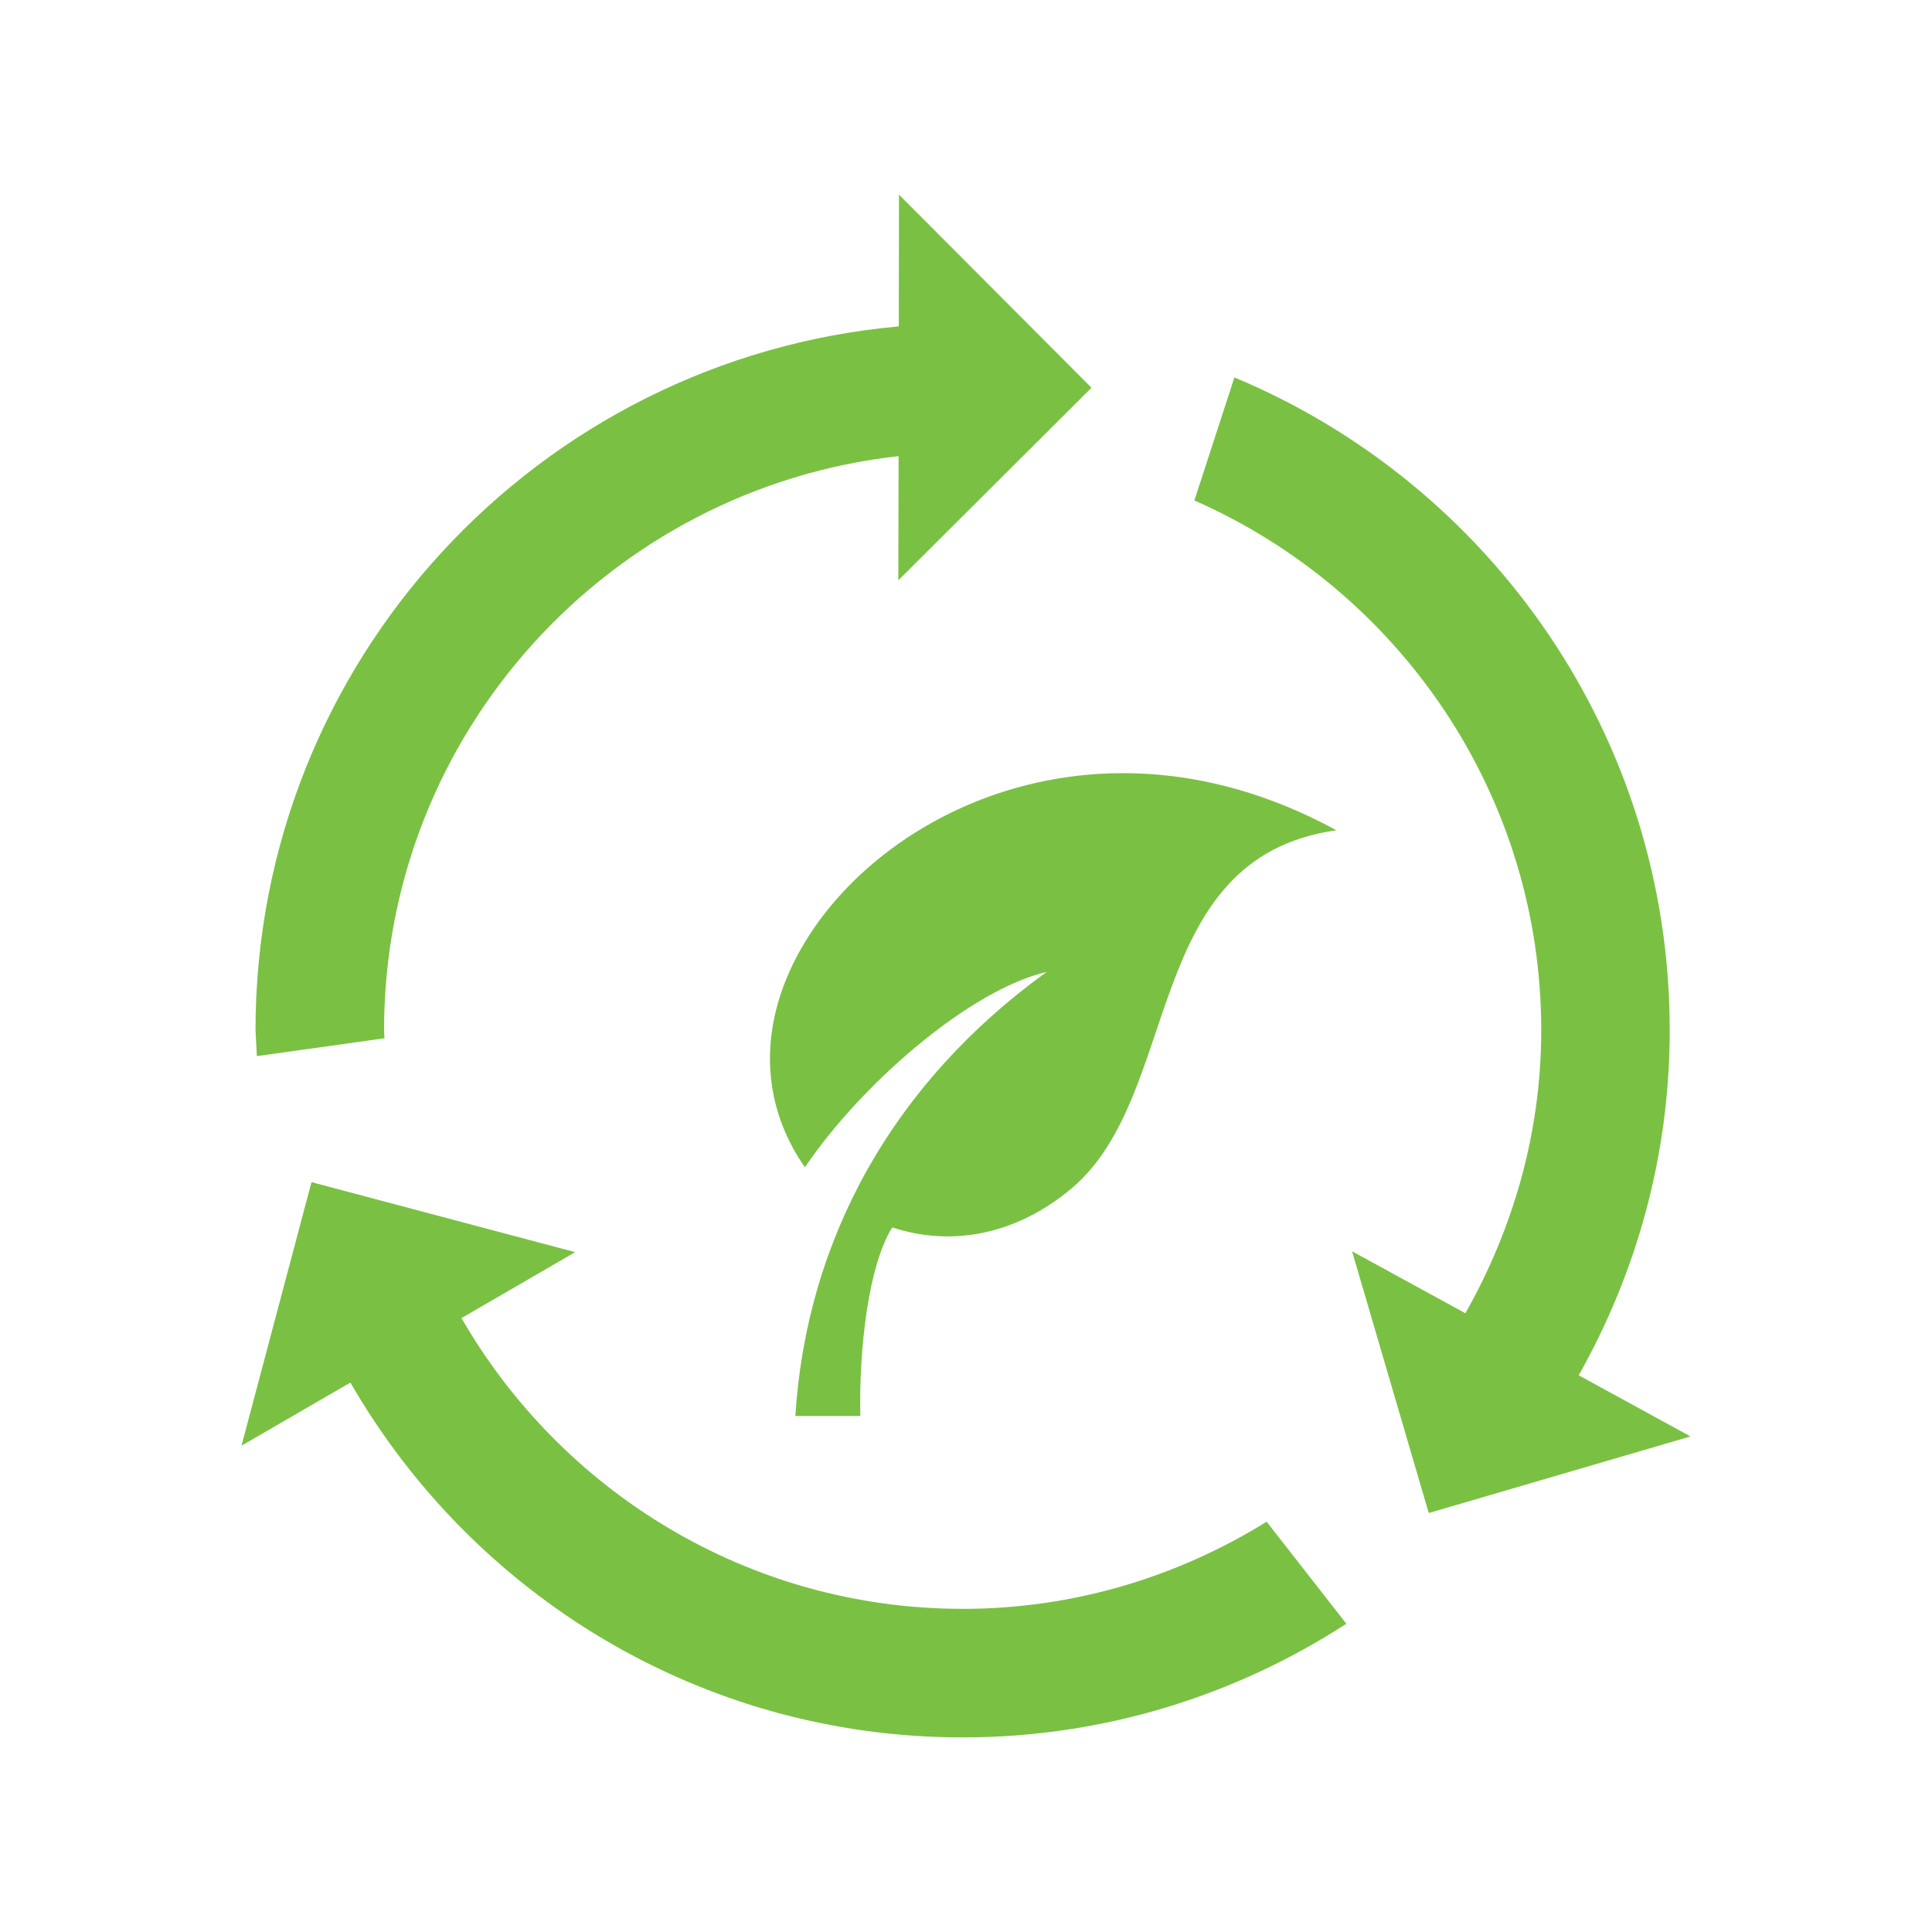
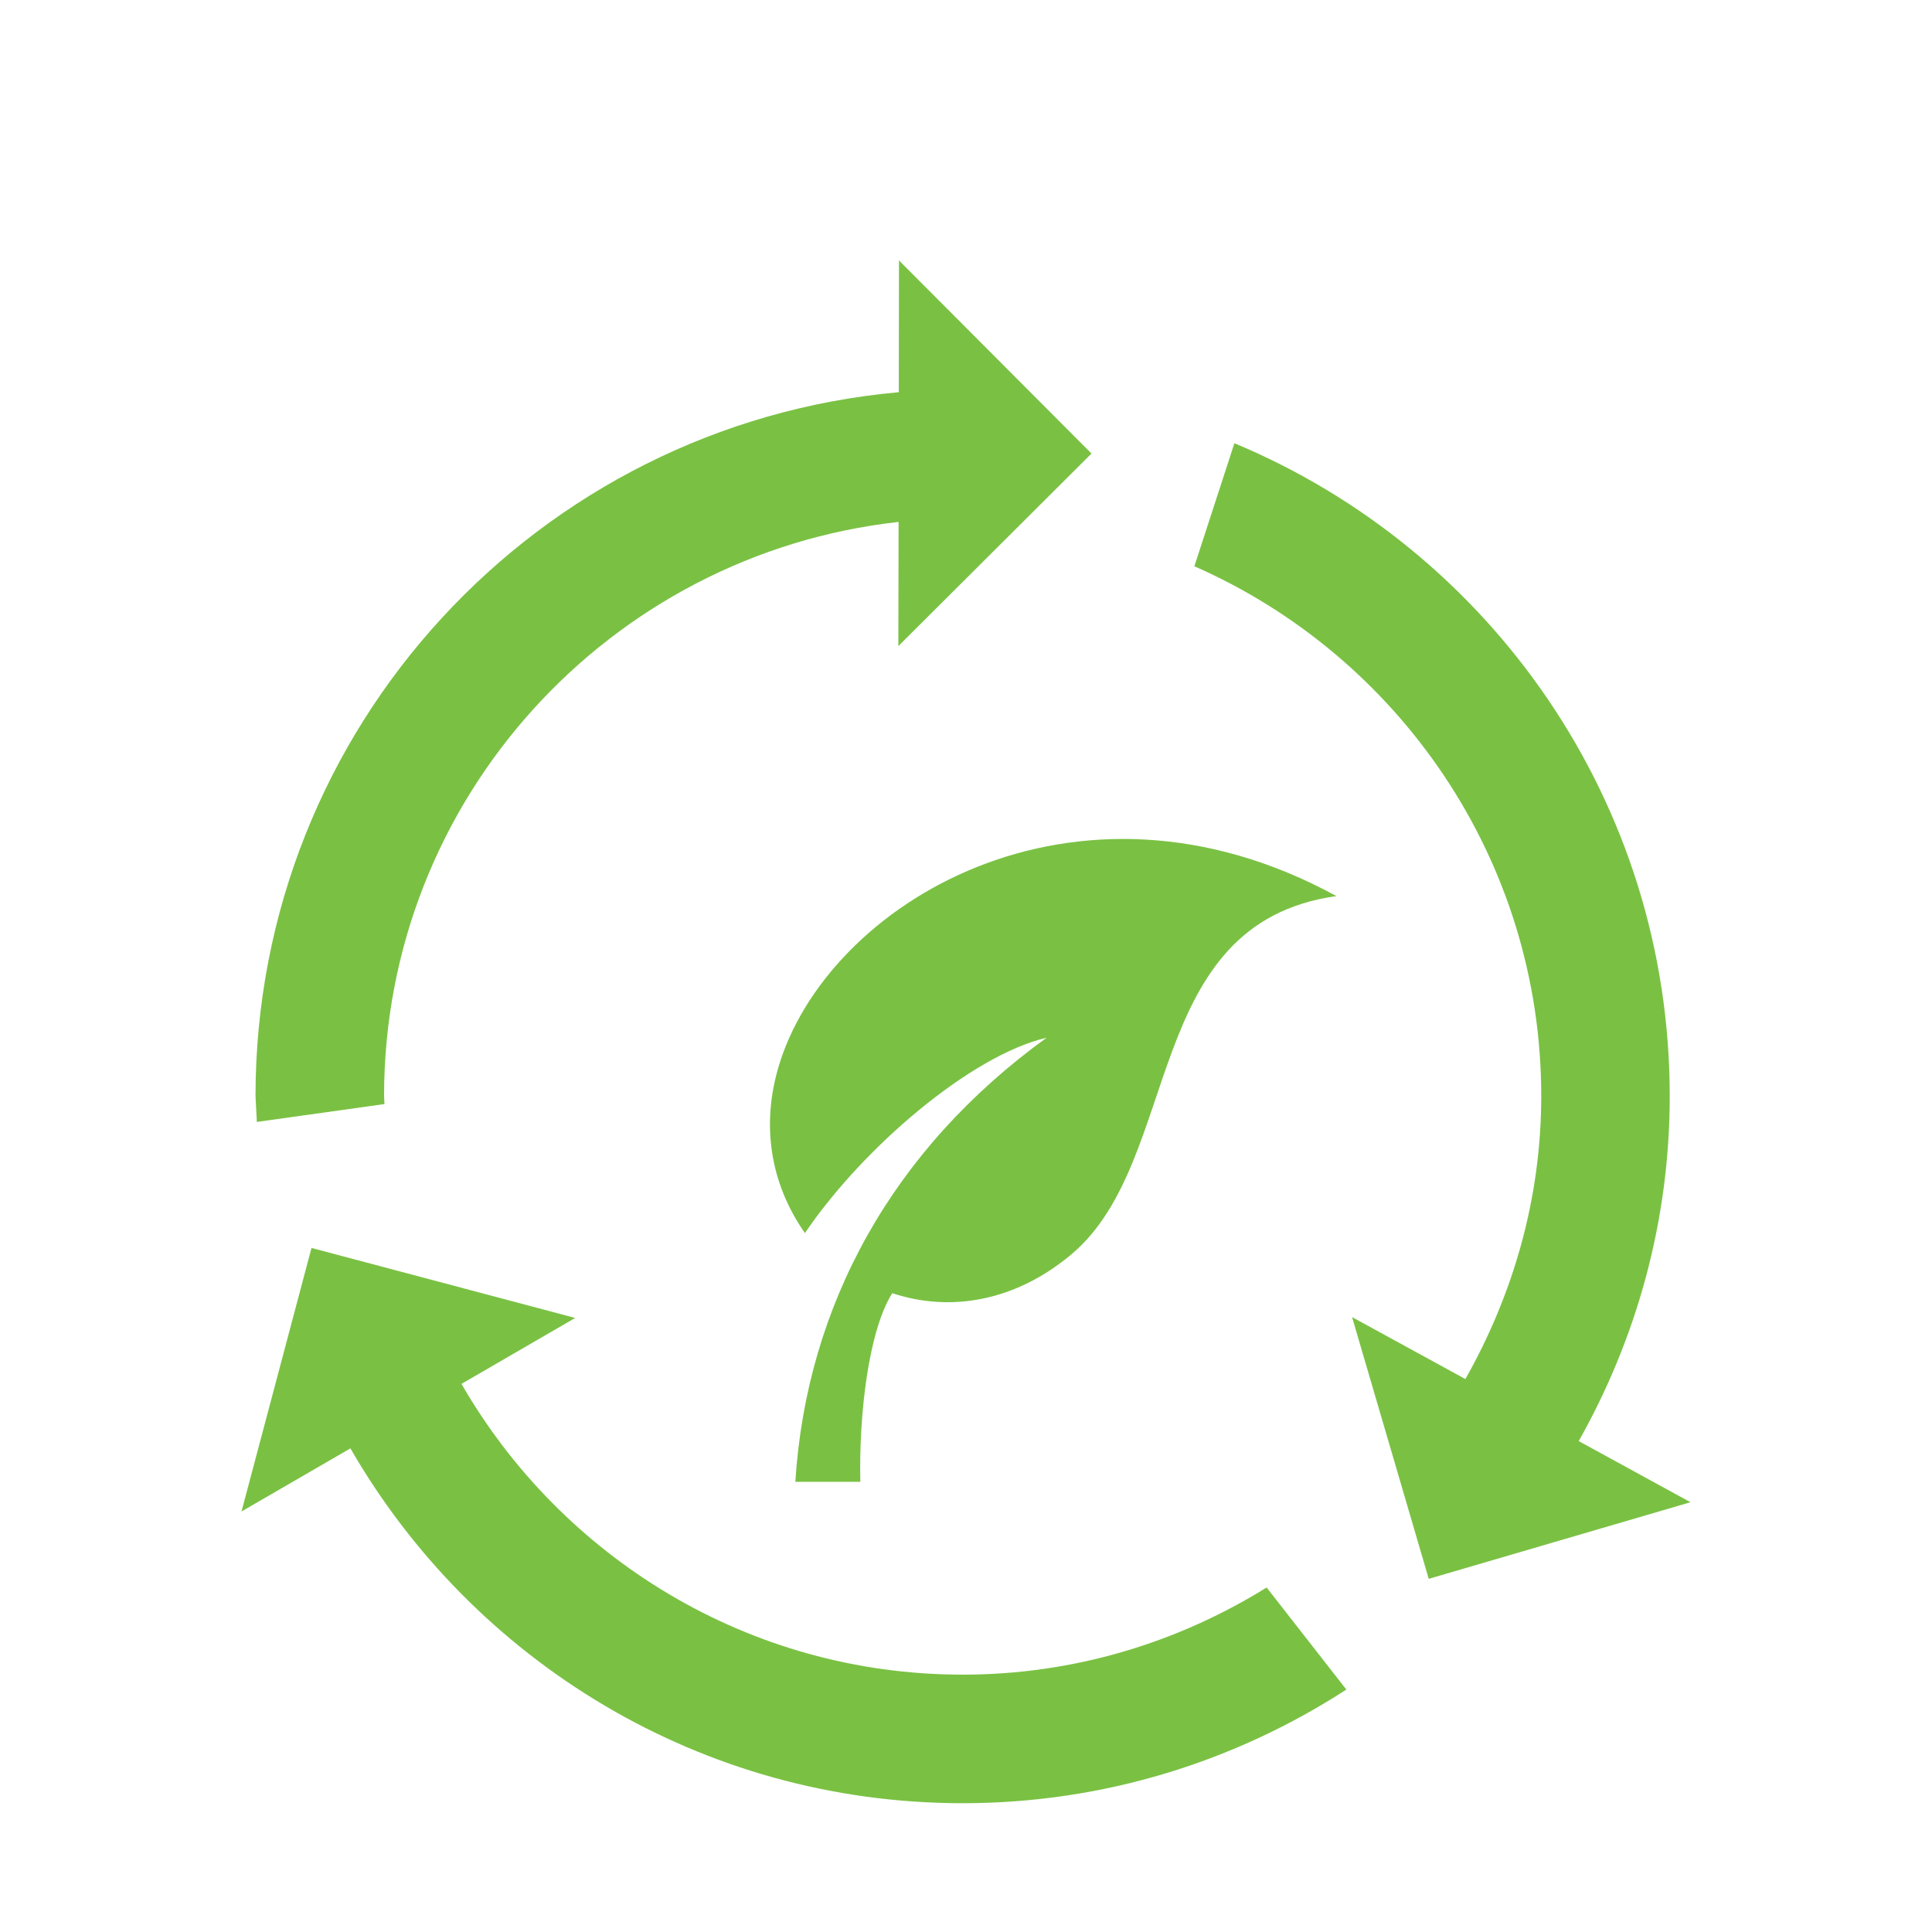
<svg xmlns="http://www.w3.org/2000/svg" width="120" height="120" viewBox="0 0 120 120" id="svg2" version="1.1">
  <defs id="defs4" />
  <g id="layer1" transform="translate(0,-932.3622)">
-     <path id="path4262-0" d="m 105,1021.581 -16.258,4.759 -4.763,-16.258 7.039,3.849 c 2.943,-5.21 4.711,-11.172 4.711,-17.576 0,-14.697 -8.88,-27.346 -21.545,-32.908 l 2.487,-7.642 c 15.871,6.616 27.039,22.275 27.039,40.55 0,7.798 -2.08,15.089 -5.654,21.429 L 105,1021.581 Z m -45.21,10.709 c -13.304,0 -24.915,-7.287 -31.127,-18.059 l 7.063,-4.096 -16.378,-4.348 -4.348,16.37 6.764,-3.921 c 7.582,13.156 21.748,22.04 38.027,22.04 8.792,0 16.961,-2.611 23.833,-7.059 l -4.951,-6.34 c -5.494,3.41 -11.954,5.414 -18.882,5.414 z m -35.911,-35.439 -0.024,-0.495 c 0,-18.466 14.014,-33.671 31.958,-35.663 l -0.016,7.714 11.998,-11.962 -11.958,-11.994 -0.012,8.185 c -22.399,2.008 -39.955,20.802 -39.955,43.72 l 0.084,1.605 7.926,-1.11 z m 24.459,-2.252 c -1.002,3.442 -0.583,7.059 1.657,10.265 3.609,-5.322 10.333,-11.048 15.013,-12.134 -9.563,6.911 -14.913,16.61 -15.608,27.582 l 4.037,0 c -0.092,-4.144 0.499,-9.363 1.984,-11.715 3.637,1.206 7.682,0.499 11.168,-2.448 6.883,-5.841 4.3,-20.523 16.418,-22.216 -16.25,-8.88 -31.714,0.495 -34.669,10.665 z" style="fill:#7ac143" />
+     <path id="path4262-0" d="m 105,1025.668 -16.258,4.759 -4.763,-16.258 7.039,3.849 c 2.943,-5.21 4.711,-11.172 4.711,-17.576 0,-14.697 -8.88,-27.346 -21.545,-32.908 l 2.487,-7.642 c 15.871,6.616 27.039,22.275 27.039,40.55 0,7.798 -2.08,15.088 -5.654,21.429 L 105,1025.668 Z m -45.21,10.709 c -13.304,0 -24.915,-7.287 -31.127,-18.059 l 7.063,-4.096 -16.378,-4.348 -4.348,16.37 6.764,-3.921 c 7.582,13.156 21.748,22.04 38.027,22.04 8.792,0 16.961,-2.611 23.833,-7.059 l -4.951,-6.34 c -5.494,3.41 -11.954,5.414 -18.882,5.414 z m -35.911,-35.439 -0.024,-0.495 c 0,-18.466 14.014,-33.671 31.958,-35.663 l -0.016,7.714 11.998,-11.962 -11.958,-11.994 -0.012,8.185 c -22.399,2.008 -39.955,20.802 -39.955,43.72 l 0.084,1.605 7.926,-1.11 z m 24.459,-2.252 c -1.002,3.442 -0.583,7.059 1.657,10.265 3.609,-5.322 10.333,-11.048 15.013,-12.134 -9.563,6.911 -14.913,16.61 -15.608,27.582 l 4.037,0 c -0.092,-4.144 0.499,-9.363 1.984,-11.715 3.637,1.206 7.682,0.499 11.168,-2.448 6.883,-5.841 4.3,-20.523 16.418,-22.216 -16.25,-8.88 -31.714,0.495 -34.669,10.665 z" style="fill:#7ac143" />
  </g>
</svg>
